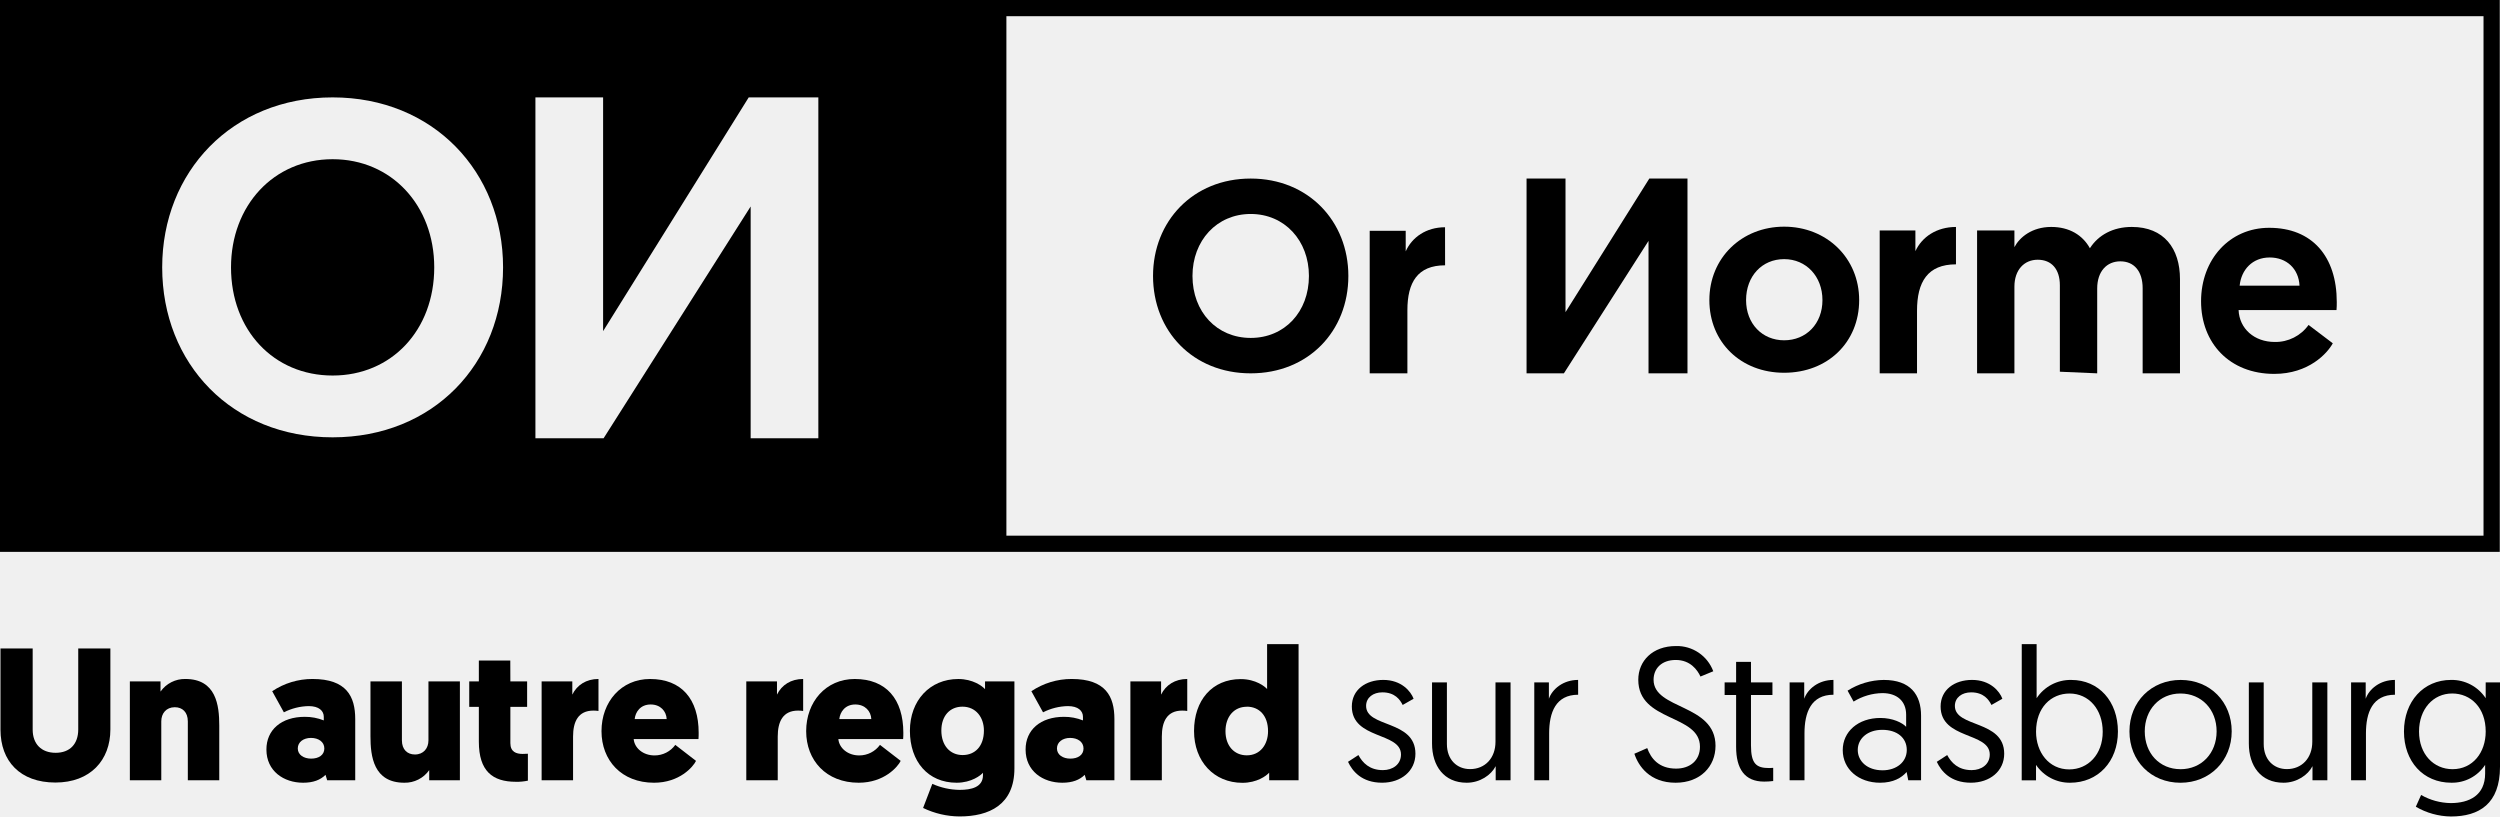
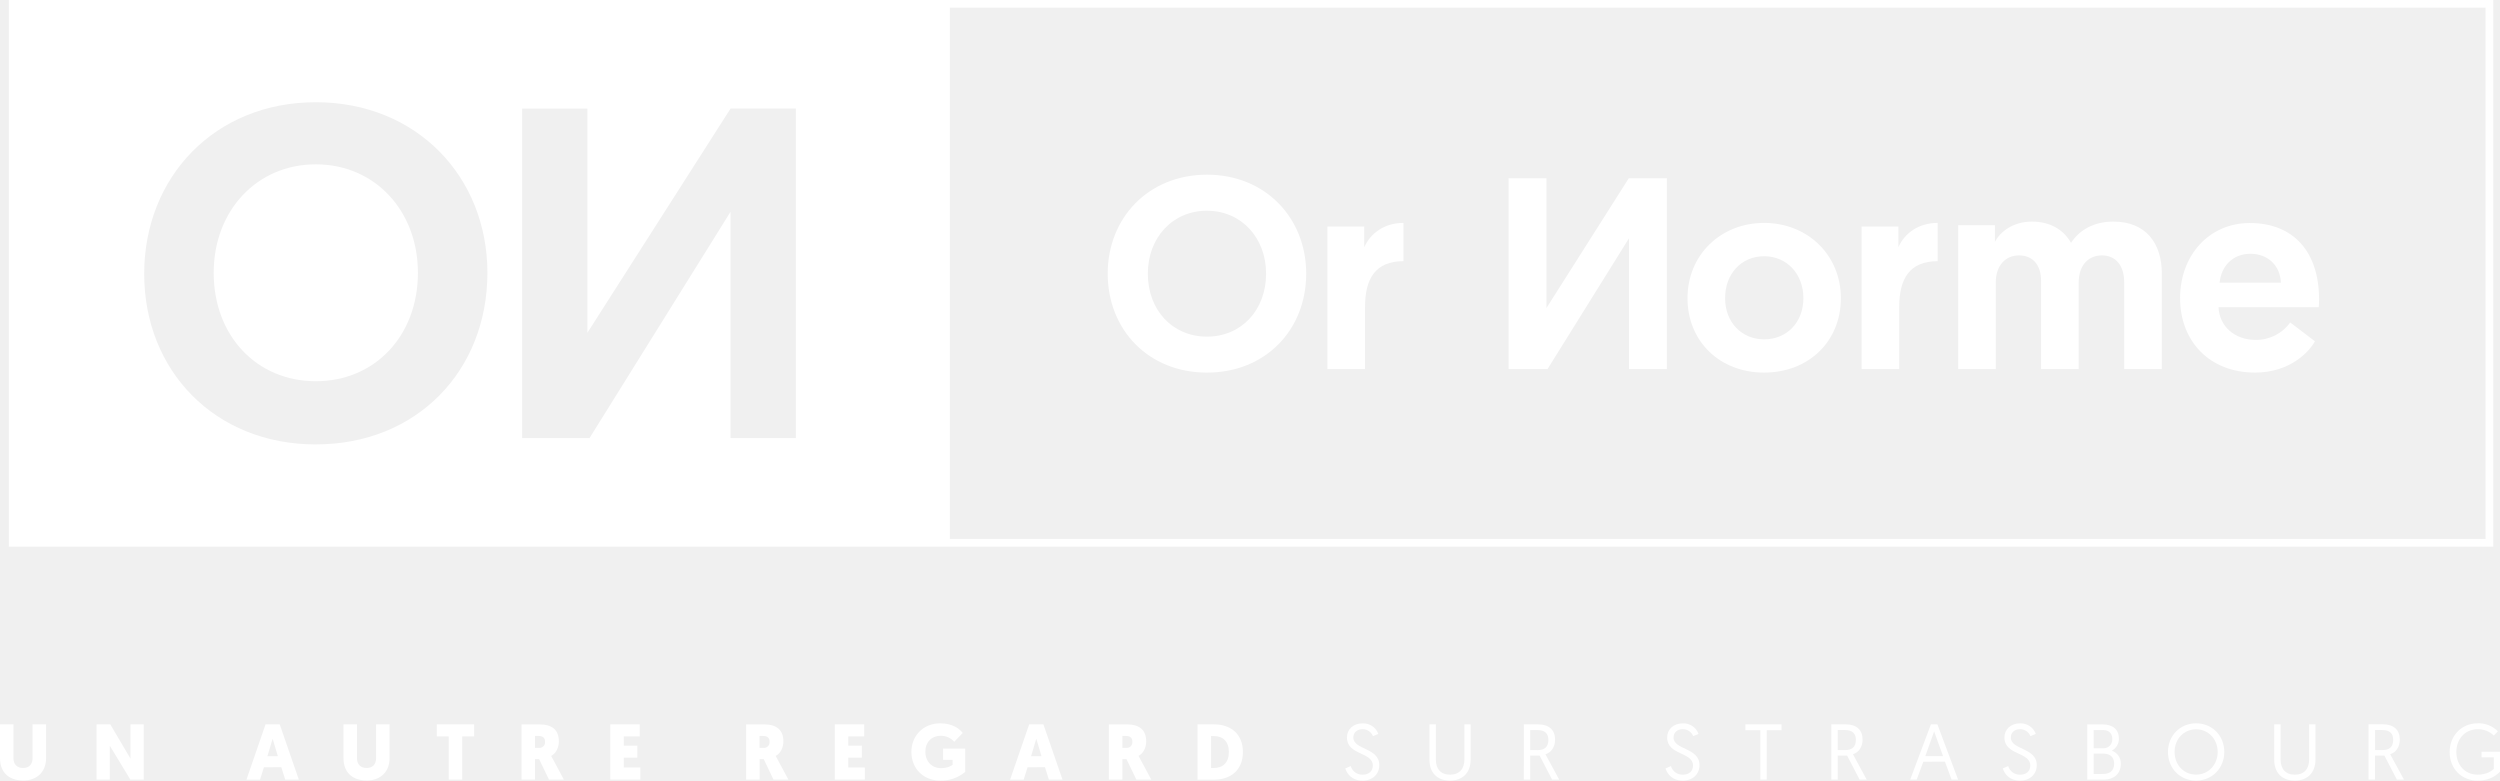
- <svg xmlns="http://www.w3.org/2000/svg" id="Calque_1" data-name="Calque 1" viewBox="0 0 1540.15 503">
+ <svg xmlns="http://www.w3.org/2000/svg" id="Calque_1" data-name="Calque 1" viewBox="0 0 1536.49 479.76">
+   <defs>
+     <style>.cls-1{fill:#fff;}</style>
+   </defs>
+   <path class="cls-1" d="M1534.35,336H7.43V0H1534.35ZM1529.62,4.73H585.78v326.5h943.84V4.73ZM196.09,273.13c62.12,0,105.47-45.29,105.47-105.47,0-58.88-43.35-104.83-105.47-104.83s-105.47,46-105.47,105.48S134,273.14,196.09,273.14ZM363,66.73H322.9V269.25h41.41L451,130.13V269.25h40.12V66.72H451L363,204.54V66.72ZM196.09,101c36.24,0,62.76,28.47,62.76,66.65,0,38.82-26.53,66.65-62.76,66.65s-62.76-27.82-62.76-66.65C133.33,129.49,159.86,101,196.09,101Z" transform="translate(-2)" />
+   <path class="cls-1" d="M743.79,229c36,0,61-26.3,61-60.82,0-34.16-25-60.82-61-60.82s-61,26.63-61,60.82C682.82,202.66,707.78,229,743.79,229Zm0-99.48c21.1,0,36.34,16.58,36.34,38.68,0,22.41-15.2,38.69-36.34,38.69s-36.34-16.25-36.34-38.69C707.45,146.08,722.65,129.51,743.79,129.51Z" transform="translate(-2)" />
+   <path class="cls-1" d="M864.56,137C853,137,844.3,143.24,840.44,152V139.22H817.83v87.59h23.11V188.66c0-17.41,6.4-28.14,23.62-28.14Z" transform="translate(-2)" />
+   <polygon class="cls-1" points="1001.02 109.58 1024.47 109.58 1024.47 226.81 1001.19 226.81 1001.19 146.42 951.12 226.81 927.17 226.81 927.17 109.58 950.45 109.58 950.45 189.29 1001.02 109.58 1001.02 109.58" />
+   <path class="cls-1" d="M1039.13,183.27c0,26.46,19.76,45.72,47.06,45.72,27.46,0,47.21-19.26,47.21-45.72S1113,137,1086.19,137C1059.57,137,1039.13,156.63,1039.13,183.27Zm23.11,0c0-15.08,10.05-25.79,24-25.79s24.12,10.88,24.12,25.79-10.22,25.29-24.12,25.29C1072.46,208.55,1062.24,198.15,1062.24,183.27Z" transform="translate(-2)" />
+   <path class="cls-1" d="M1192.87,137c-11.56,0-20.26,6.19-24.12,14.91V139.22h-22.61v87.59h23.11V188.66c0-17.41,6.4-28.14,23.62-28.14Z" transform="translate(-2)" />
+   <path class="cls-1" d="M1330.66,168.19c0-18.76-9.88-32-29.81-32-11.72,0-20.81,5-26,13.07-4.52-8-12.72-13.07-24-13.07-11.89,0-19.59,6.4-22.78,12.4v-10.2h-22.58v88.43h23.11V173.55c0-10.4,6-16.58,14.24-16.58,8.54,0,13.6,5.87,13.6,15.74v54.1h23.11V173.72c0-10.56,5.86-16.75,14.24-16.75,8.54,0,13.73,6.19,13.73,16.58v53.26h23.11V168.19Z" transform="translate(-2)" />
+   <path class="cls-1" d="M1341.88,183.27c0,26.3,17.92,45.72,46.05,45.72,21.77,0,33.5-13.07,36.81-19.26l-15.2-11.56a25.61,25.61,0,0,1-21.27,10.72c-12.89,0-22.27-8.37-22.78-20.09h61.62a50.22,50.22,0,0,0,.17-5c0-28.64-15.4-46.73-42.54-46.73-25,0-42.87,19.76-42.87,46.22Zm24.28-9.55c1-10.05,8-17.75,18.93-17.75,10.56,0,18.25,7,18.76,17.75Z" transform="translate(-2)" />
  <g id="baseline">
-     <path d="M.3,449.5v-50H20.13v50c0,8.82,5.34,14.27,14.15,14.27s13.92-5.45,13.92-14.38V399.5H68v49.88c0,19-12.41,32.71-33.87,32.71C12.36,482.09.3,468.87.3,449.5Z" />
-     <path d="M115.71,444.39c0-5.68-3.36-8.7-8-8.7-5.34,0-8.35,3.83-8.35,8.7V480.7H80V419.8H98.89v6.26a18.25,18.25,0,0,1,15.31-7.77c19,0,20.88,16.24,20.88,28.65V480.7H115.71Z" />
-     <path d="M187.75,441.61a31,31,0,0,1,11.72,2.2v-2.2c0-3.71-3-6.61-9.28-6.61a35.17,35.17,0,0,0-15.31,3.83l-7.19-13a44.35,44.35,0,0,1,24.82-7.54c21,0,26.33,10.79,26.33,24.71v37.7H201.55l-1-3.36c-3.13,3.13-7.54,4.87-13.8,4.87-11.95,0-22.62-7.19-22.62-20.42C164.08,449.62,173.36,441.61,187.75,441.61Zm3.94,25.75c4.64,0,8.12-2.2,8.12-6.26s-3.6-6.5-8.24-6.5-8.12,2.55-8.12,6.5S187.17,467.36,191.69,467.36Z" />
-     <path d="M247.6,456.11c0,5.68,3.36,8.7,8,8.7,5.34,0,8.35-3.83,8.35-8.7V419.8h19.37v60.9h-18.9v-6.26a18.25,18.25,0,0,1-15.31,7.77c-19,0-20.88-16.24-20.88-28.65V419.8H247.6Z" />
-     <path d="M314.42,419.8h10.32v15.66H314.42v22.39c0,5.34,3.6,6.61,7.54,6.61a31.76,31.76,0,0,0,3.25-.12v16.59a31.22,31.22,0,0,1-7.42.7C303.4,481.63,295,475,295,456.92V435.46h-5.92V419.8H295V406.93h19.37Z" />
-     <path d="M368.7,438a20.35,20.35,0,0,0-3.13-.23c-9.4,0-12.53,6.84-12.53,16V480.7H333.67V419.8h18.91v8.12c2.9-5.92,8.58-9.63,16.12-9.63Z" />
-     <path d="M390.39,455.3c.46,5.45,5.68,10.09,12.88,10.09a15.71,15.71,0,0,0,12.76-6.5l12.76,9.86c-1.74,3.6-10.09,13.46-25.87,13.46-20.07,0-32.36-13.8-32.36-31.78s12.06-32.13,29.93-32.13c19.37,0,29.93,12.41,29.93,33.17,0,1.16,0,2.44-.12,3.83ZM391,443h19.72c-.23-4.87-3.83-9-9.86-9C394.45,434,391.44,438.71,391,443Z" />
-     <path d="M494.79,438a20.35,20.35,0,0,0-3.13-.23c-9.4,0-12.53,6.84-12.53,16V480.7H459.76V419.8h18.91v8.12c2.9-5.92,8.58-9.63,16.12-9.63Z" />
-     <path d="M516.48,455.3c.46,5.45,5.68,10.09,12.88,10.09a15.71,15.71,0,0,0,12.76-6.5l12.76,9.86c-1.74,3.6-10.09,13.46-25.87,13.46-20.07,0-32.36-13.8-32.36-31.78s12.06-32.13,29.93-32.13c19.37,0,29.93,12.41,29.93,33.17,0,1.16,0,2.44-.12,3.83Zm.58-12.3h19.72c-.23-4.87-3.83-9-9.86-9C520.54,434,517.53,438.71,517.06,443Z" />
-     <path d="M605.57,476.06c-1.28,1.51-7,6.15-16.24,6.15-17.63,0-28.77-13.11-28.77-32,0-18.68,12.3-31.9,29.81-31.9,8.93,0,14.73,4.29,16.47,6.26V419.8h18.1v53.59c0,22.5-15.66,29.58-33.76,29.58a52.34,52.34,0,0,1-22.5-5.22l5.68-14.85a42.33,42.33,0,0,0,16.82,3.71c7.19,0,14.38-1.62,14.38-9Zm-12.64-40.71c-7.77,0-13,5.68-13,14.73s5.22,15.08,13.11,15.08c7.66,0,13.11-5.45,13.11-15.08,0-8.08-4.88-14.73-13.23-14.73Z" />
-     <path d="M655.45,441.61a31,31,0,0,1,11.72,2.2v-2.2c0-3.71-3-6.61-9.28-6.61a35.17,35.17,0,0,0-15.31,3.83l-7.19-13a44.35,44.35,0,0,1,24.82-7.54c21,0,26.33,10.79,26.33,24.71v37.7H669.25l-1-3.36c-3.13,3.13-7.54,4.87-13.8,4.87-12,0-22.62-7.19-22.62-20.42C631.78,449.62,641.06,441.61,655.45,441.61Zm3.94,25.75c4.64,0,8.12-2.2,8.12-6.26s-3.6-6.5-8.24-6.5-8.12,2.55-8.12,6.5S654.87,467.36,659.39,467.36Z" />
-     <path d="M731.42,438a20.35,20.35,0,0,0-3.13-.23c-9.4,0-12.53,6.84-12.53,16V480.7H696.39V419.8H715.3v8.12c2.9-5.92,8.58-9.63,16.12-9.63Z" />
-     <path d="M781.88,476c-1.74,2-7.54,6.26-16.47,6.26-17.52,0-29.81-13.22-29.81-31.9,0-18.91,11.14-32,28.77-32,9.28,0,15,4.64,16.24,6.15V396.84H800V480.7H781.9Zm-13.8-40.6c-7.89,0-13.11,6.15-13.11,15.08s5.34,14.85,13.11,14.85c8.35,0,13.11-6.73,13.11-14.85C781.19,440.8,775.73,435.35,768.08,435.35Z" />
-     <path d="M836.87,465.16c2.55,4.76,6.84,9.28,15.08,9.28,6,0,11.14-3.48,11.14-9.63,0-13.92-30.28-9.16-30.28-29.58,0-10.21,8.47-16.36,19.37-16.36,11.25,0,17,7.08,18.68,11.6l-6.73,3.83c-1.62-3.25-4.76-7.77-12.53-7.77-5.57,0-10,3.13-10,8.35,0,13.57,30.39,8.47,30.39,29.46,0,10.67-8.82,17.86-20.53,17.86-12.64,0-18.33-7.19-21-12.88Z" />
-     <path d="M882.22,458.08v-37.7h9.16v38c0,9.63,6.15,15.43,14.27,15.43,9.28,0,15.66-6.84,15.66-16.82V420.38h9.28V480.7h-9.16V472c-2.78,5.45-9.63,10.21-17.86,10.21C889.53,482.21,882.22,471.77,882.22,458.08Z" />
-     <path d="M972.23,428c-13.8,0-17.86,10.9-17.86,23.78V480.7h-9.16V420.38h9v10.09c2.09-6,8.82-11.6,18-11.6Z" />
-     <path d="M1014.8,460.87c2.2,6.26,7.08,12.64,17.75,12.64,8.58,0,14.73-5,14.73-13.46,0-20.3-38-15.08-38-41.29,0-11.6,8.82-20.76,23.2-20.76a23.89,23.89,0,0,1,23,15.54l-7.89,3.25c-1.86-4.06-6.26-10.21-15.2-10.21s-13.69,5.45-13.69,12.18c0,18.56,38.16,14.73,38.16,40.71,0,12.76-9.4,22.74-24.59,22.74-15.78,0-22.85-10.09-25.4-17.86Z" />
-     <path d="M1069.55,407.74h9.16v12.64h13.22v7.77h-13.22v31.09c0,11.25,3.25,13.92,11.14,13.92,1.16,0,2.55-.12,2.55-.12v8.12a43.83,43.83,0,0,1-5.57.35c-12.06,0-17.28-7.89-17.28-21.46v-31.9h-7.08v-7.77h7.08Z" />
-     <path d="M1129.53,428c-13.8,0-17.86,10.9-17.86,23.78V480.7h-9.16V420.38h9v10.09c2.09-6,8.82-11.6,18-11.6Z" />
-     <path d="M1158.41,442.31c7.66,0,13.46,2.9,15.89,5.45v-7.42c0-8.47-5.68-13.34-14.62-13.34a34.58,34.58,0,0,0-17.75,5.22l-3.71-6.73a42.51,42.51,0,0,1,22.27-6.61c16.47,0,23,9.16,23,22V480.7h-7.89l-1-5.1c-3.13,3.6-8.24,6.61-16.36,6.61-13.22,0-23-8.35-23-20.07C1135.21,450.66,1144.84,442.31,1158.41,442.31Zm1.28,32.25c8.82,0,15-5.22,15-12.53,0-7.54-6-12.41-15.08-12.41S1144.49,455,1144.49,462s5.92,12.55,15.19,12.55Z" />
-     <path d="M1199.59,465.16c2.55,4.76,6.84,9.28,15.08,9.28,6,0,11.14-3.48,11.14-9.63,0-13.92-30.28-9.16-30.28-29.58,0-10.21,8.47-16.36,19.37-16.36,11.25,0,17.05,7.08,18.68,11.6l-6.73,3.83c-1.62-3.25-4.76-7.77-12.53-7.77-5.57,0-10,3.13-10,8.35,0,13.57,30.39,8.47,30.39,29.46,0,10.67-8.82,17.86-20.53,17.86-12.64,0-18.33-7.19-21-12.88Z" />
-     <path d="M1245.52,396.84h9.16v33.29A25,25,0,0,1,1276,418.88c17.05,0,28.77,13.22,28.77,31.78s-12.29,31.55-29.46,31.55a25,25,0,0,1-21-11v9.51h-8.82ZM1274.75,474c11.6,0,20.65-9.16,20.65-23.2,0-13.8-8.58-23.55-20.42-23.55-11.37,0-20.65,8.58-20.65,23.55C1254.34,463.42,1262.23,474,1274.75,474Z" />
-     <path d="M1343.42,418.88c18.21,0,31.44,13.57,31.44,31.67s-13.46,31.67-31.55,31.67-31.44-13.34-31.44-31.67S1325.44,418.88,1343.42,418.88Zm-.12,55c13,0,22.27-9.86,22.27-23.32s-9.28-23.32-22.27-23.32-22,10.09-22,23.32c0,13.55,9.13,23.3,22,23.3Z" />
-     <path d="M1385.42,458.08v-37.7h9.16v38c0,9.63,6.15,15.43,14.27,15.43,9.28,0,15.66-6.84,15.66-16.82V420.38h9.28V480.7h-9.16V472c-2.78,5.45-9.63,10.21-17.86,10.21C1392.72,482.21,1385.42,471.77,1385.42,458.08Z" />
-     <path d="M1475.43,428c-13.8,0-17.86,10.9-17.86,23.78V480.7h-9.16V420.38h9v10.09c2.09-6,8.82-11.6,18-11.6Z" />
-     <path d="M1491.55,489.75a37.81,37.81,0,0,0,18.21,5c11.48,0,21.23-4.76,21.23-18.21V471.2a24.29,24.29,0,0,1-20.88,11c-17.28,0-29.12-13.11-29.12-31.55s11.95-31.78,29-31.78a25.05,25.05,0,0,1,21.34,11.25v-9.74h8.82v52c0,22.85-12.88,30.62-30.28,30.62a44.08,44.08,0,0,1-21.58-6Zm19.14-62.52c-11.72,0-20.42,9.63-20.42,23.43,0,14,9,23.2,20.65,23.2,12.41,0,20.42-10.21,20.42-23.2,0-14.66-9.16-23.43-20.65-23.43Z" />
-   </g>
-   <g id="logo">
-     <path d="M710.34,170c0-33.72,24.63-60,60.16-60s60.17,26.28,60.17,60c0,34-24.63,60-60.17,60S710.34,204,710.34,170Zm24.3,0c0,22.15,15,38.18,35.87,38.18s35.87-16,35.87-38.18c0-21.82-15-38.18-35.87-38.18S734.64,148.18,734.64,170Z" />
-     <path d="M890.26,163.45c-17,0-23.22,10.54-23.22,27.66V230H843.82V142.17H866v12.68c3.87-8.68,12.62-14.85,24.23-14.85Z" />
-     <path d="M963.45,230h-23V110h24v82.29L1016.08,110h23.51V230h-24V148.4Z" />
-     <path d="M1099.13,139.64c26.23,0,46.23,19.34,46.23,45.25s-19.34,44.75-46.23,44.75c-26.72,0-46.06-18.85-46.06-44.75C1053.07,158.82,1073.07,139.64,1099.13,139.64Zm0,70c13.61,0,23.61-10.16,23.61-24.75s-10-25.25-23.61-25.25-23.44,10.49-23.44,25.25C1075.69,199.47,1085.69,209.64,1099.13,209.64Z" />
-     <path d="M1205,162.85c-17.53,0-24,10.89-24,28.6V230h-23V142h22v12.73c4-8.71,13-14.91,25-14.91Z" />
-     <path d="M1343,230h-23V177.58c0-10.38-5.2-16.58-13.75-16.58-8.38,0-14.25,6.2-14.25,16.75V230l-23-1V175.75c0-9.88-5.06-15.74-13.66-15.74-8.26,0-14.34,6.2-14.34,16.58V230h-23V142h23v10.26c3.17-6.06,10.83-12.45,22.67-12.45,11.17,0,19.33,5,23.83,13.12,5.17-8.08,14.17-13.12,25.83-13.12,19.83,0,29.67,13.29,29.67,32.14Z" />
-     <path d="M1397.95,140.34c26.56,0,41.64,17.7,41.64,45.74,0,1.64,0,3.28-.16,4.92H1379.1c.49,11.48,9.67,19.67,22.3,19.67a25,25,0,0,0,20.82-10.49l14.92,11.31c-3.28,6.07-14.75,18.85-36.07,18.85-27.54,0-45.08-19-45.08-44.75S1373.52,140.34,1397.95,140.34ZM1416.64,176c-.49-10.49-8-17.38-18.36-17.38-10.65,0-17.54,7.54-18.52,17.38Z" />
-     <path d="M204.92,98.08c-36.35,0-62.6,28.56-62.6,66.64,0,38.65,26.25,66.63,62.6,66.63s62.6-28,62.6-66.63C267.52,126.63,241.27,98.08,204.92,98.08Z" />
-     <path d="M0,0V340H1540V0ZM204.92,269.42c-62,0-105-45.29-105-104.71,0-58.85,43-104.71,105-104.71s105,45.86,105,104.71C309.92,224.13,266.94,269.42,204.92,269.42Zm299.23.58h-41.7V127.2L371.85,270h-42V60h41.7V204l89.7-144h42.9ZM1530,330H620V10h910Z" />
+     <path class="cls-1" d="M16.16,479.7c9,0,14.16-5.72,14.16-13.68V445.18H22V466c0,3.74-2.09,6-5.82,6s-5.91-2.28-5.91-6V445.18H2v20.89c0,8.1,5,13.6,14.16,13.6Z" transform="translate(-2)" />
+     <polygon class="cls-1" points="80.1 479.12 88.34 479.12 88.34 445.18 80.19 445.18 80.19 466.23 67.78 445.18 59.35 445.18 59.35 479.12 67.49 479.12 67.49 458.32 80.1 479.12 80.1 479.12" />
+     <path class="cls-1" d="M174.89,471.51l2.4,7.61h8.36l-11.73-33.94H165.2l-11.74,34h8.34l2.4-7.61Zm-2.13-6.76h-6.4l3.2-10.76Z" transform="translate(-2)" />
+     <path class="cls-1" d="M227.26,479.7c9,0,14.16-5.72,14.16-13.68V445.18h-8.29V466c0,3.74-2.09,6-5.82,6s-5.91-2.28-5.91-6V445.18h-8.29v20.89c0,8.1,5,13.6,14.16,13.6Z" transform="translate(-2)" />
+     <polygon class="cls-1" points="291.4 452.6 291.4 445.18 268.46 445.18 268.46 452.6 275.78 452.6 275.78 479.12 284.07 479.12 284.07 452.6 291.4 452.6 291.4 452.6" />
+     <path class="cls-1" d="M345.47,455.61c0-6.74-3.88-10.4-11.88-10.4H322.53v33.95h8.29V466.56h2.52l6.06,12.59h9.16l-7.8-14.55c3.1-1.7,4.71-5.23,4.71-9Zm-12.56-3.3c3,0,4.07,1.36,4.07,3.59a3.43,3.43,0,0,1-3.68,3.74h-2.48v-7.32Z" transform="translate(-2)" />
+     <polygon class="cls-1" points="393.55 479.12 393.55 471.7 383.37 471.7 383.37 465.64 391.71 465.64 391.71 458.27 383.37 458.27 383.37 452.6 393.17 452.6 393.17 445.18 375.08 445.18 375.08 479.12 393.55 479.12 393.55 479.12" />
+     <path class="cls-1" d="M483.46,455.61c0-6.74-3.88-10.4-11.88-10.4h-11v33.95h8.29V466.56h2.52l6,12.59h9.16l-7.8-14.55c3.1-1.7,4.71-5.23,4.71-9Zm-12.56-3.3c3,0,4.07,1.36,4.07,3.59a3.43,3.43,0,0,1-3.68,3.74h-2.47v-7.32Z" transform="translate(-2)" />
+     <polygon class="cls-1" points="531.54 479.12 531.54 471.7 521.36 471.7 521.36 465.64 529.7 465.64 529.7 458.27 521.36 458.27 521.36 452.6 531.15 452.6 531.15 445.18 513.07 445.18 513.07 479.12 531.54 479.12 531.54 479.12" />
+     <path class="cls-1" d="M595.21,460.07h-13.6V467h5.87v3c-.54.54-3,2.09-7.2,2.09-5.39,0-9.56-3.88-9.56-10.18,0-5.48,3.49-9.7,9.56-9.7a10.75,10.75,0,0,1,8.19,3.68l5.23-5.43c-1.74-2.18-5.82-5.91-13.82-5.91-10.57,0-17.74,7.8-17.74,17.5,0,10.91,8,17.69,17.55,17.69a22.88,22.88,0,0,0,15.52-5.33V460.07Z" transform="translate(-2)" />
+     <path class="cls-1" d="M644.23,471.51l2.4,7.61H655l-11.73-33.94h-8.74l-11.73,34h8.34l2.4-7.61Zm-2.13-6.76h-6.4L638.9,454Z" transform="translate(-2)" />
+     <path class="cls-1" d="M706.44,455.61c0-6.74-3.88-10.4-11.88-10.4H683.5v33.95h8.31V466.56h2.52l6.06,12.56h9.16l-7.8-14.55c3.1-1.7,4.71-5.23,4.71-9Zm-12.56-3.3c3,0,4.07,1.36,4.07,3.59a3.43,3.43,0,0,1-3.68,3.74h-2.46v-7.32Z" transform="translate(-2)" />
+     <path class="cls-1" d="M738,445.18v34h10c10.91,0,17.89-6.35,17.89-17s-7-17-17.89-17Zm10,7.2c5.6,0,9.26,3.3,9.26,9.8S753.61,472,748,472h-1.7V452.36Z" transform="translate(-2)" />
+     <path class="cls-1" d="M828.81,472.29c1.06,3.25,4,7.47,10.62,7.47,6.35,0,10.28-4.17,10.28-9.51,0-10.86-15.95-9.26-15.95-17,0-2.81,2-5.09,5.72-5.09a6.84,6.84,0,0,1,6.35,4.27l3.3-1.36a9.9,9.9,0,0,0-9.6-6.5c-6,0-9.7,3.83-9.7,8.68,0,11,15.9,8.8,15.9,17.26,0,3.54-2.57,5.6-6.15,5.6a7.33,7.33,0,0,1-7.42-5.28l-3.35,1.46Z" transform="translate(-2)" />
+     <path class="cls-1" d="M893.2,479.75c8.05,0,12.65-5.19,12.65-12.85V445.18H902v21.67c0,5.67-3.06,9.26-8.8,9.26s-8.73-3.59-8.73-9.21V445.18h-3.93v21.77c0,7.71,4.51,12.8,12.65,12.8Z" transform="translate(-2)" />
+     <path class="cls-1" d="M938.54,479.15h3.93V464.38h5.77l7.67,14.77h4.36l-8.43-15.56c3.93-1.26,5.91-4.95,5.91-9,0-5.91-3.63-9.4-10.57-9.4h-8.63ZM942.47,461v-12.3h4.46c4.8,0,6.69,2.4,6.69,6,0,4.46-2.47,6.31-6.45,6.31Z" transform="translate(-2)" />
+     <path class="cls-1" d="M1025.61,472.29c1.06,3.25,4,7.47,10.62,7.47,6.35,0,10.28-4.17,10.28-9.51,0-10.86-15.95-9.26-15.95-17,0-2.81,2-5.09,5.72-5.09a6.84,6.84,0,0,1,6.35,4.27l3.3-1.36a9.9,9.9,0,0,0-9.6-6.5c-6,0-9.7,3.83-9.7,8.68,0,11,15.9,8.8,15.9,17.26,0,3.54-2.57,5.6-6.15,5.6a7.33,7.33,0,0,1-7.42-5.28l-3.35,1.46Z" transform="translate(-2)" />
+     <polygon class="cls-1" points="1081.89 479.12 1085.82 479.12 1085.82 448.77 1094.93 448.77 1094.93 445.18 1072.73 445.18 1072.73 448.77 1081.89 448.77 1081.89 479.12 1081.89 479.12" />
+     <path class="cls-1" d="M1127.53,479.15h3.93V464.38h5.77l7.66,14.74h4.36l-8.43-15.56c3.93-1.26,5.91-4.95,5.91-9,0-5.91-3.63-9.4-10.57-9.4h-8.63v34Zm3.93-18.18v-12.3h4.46c4.8,0,6.69,2.4,6.69,6,0,4.46-2.47,6.31-6.45,6.31Z" transform="translate(-2)" />
+     <path class="cls-1" d="M1197.35,468.12l4.07,11h4l-12.7-33.94h-4L1176,479.15h4l4.07-11Zm-1.16-3.39h-10.91l5.43-15.2,5.48,15.2Z" transform="translate(-2)" />
+     <path class="cls-1" d="M1232.89,472.29c1.06,3.25,4,7.47,10.62,7.47,6.35,0,10.28-4.17,10.28-9.51,0-10.86-15.95-9.26-15.95-17,0-2.81,2-5.09,5.72-5.09a6.84,6.84,0,0,1,6.35,4.27l3.3-1.36a9.9,9.9,0,0,0-9.6-6.5c-6,0-9.7,3.83-9.7,8.68,0,11,15.9,8.8,15.9,17.26,0,3.54-2.57,5.6-6.15,5.6a7.33,7.33,0,0,1-7.42-5.28l-3.35,1.46Z" transform="translate(-2)" />
+     <path class="cls-1" d="M1284.81,479.15h10.4c5.82,0,10.23-3.54,10.23-9.65a8.23,8.23,0,0,0-5.53-8.15,8.21,8.21,0,0,0,4.36-7.47c0-5.39-3.63-8.68-10.08-8.68h-9.38Zm3.93-19.25V448.7h5.87c3.63,0,5.6,2.14,5.6,5.48a5.39,5.39,0,0,1-5.6,5.72Zm0,15.81V463.15h5.72c3.93,0,6.88,1.74,6.88,6.21s-2.81,6.31-6.83,6.31Z" transform="translate(-2)" />
+     <path class="cls-1" d="M1334.42,462.15c0,10.08,7.42,17.61,17.26,17.61s17.36-7.61,17.36-17.61-7.42-17.61-17.31-17.61-17.31,7.61-17.31,17.61Zm4.07,0c0-8,5.72-13.92,13.24-13.92s13.24,6,13.24,13.92-5.72,13.92-13.24,13.92S1338.5,470.2,1338.5,462.15Z" transform="translate(-2)" />
+     <path class="cls-1" d="M1412.42,479.75c8.05,0,12.65-5.19,12.65-12.85V445.18h-3.88v21.67c0,5.67-3.06,9.26-8.8,9.26s-8.73-3.59-8.73-9.21V445.18h-3.93v21.77c0,7.71,4.51,12.8,12.65,12.8Z" transform="translate(-2)" />
+     <path class="cls-1" d="M1457.76,479.15h3.91V464.38h5.77l7.66,14.74h4.36L1471,463.55c3.93-1.26,5.91-4.95,5.91-9,0-5.91-3.63-9.4-10.57-9.4h-8.63v34Zm3.93-18.18v-12.3h4.46c4.8,0,6.69,2.4,6.69,6,0,4.46-2.47,6.31-6.45,6.31Z" transform="translate(-2)" />
+     <path class="cls-1" d="M1524.71,444.55c-9.94,0-17.17,7.71-17.17,17.65,0,10.33,7.42,17.55,17.07,17.55,5.77,0,10.18-1.74,13.87-5.48V462h-11.35v3.44h7.56v7.13c-1.06,1.06-4.27,3.54-9.94,3.54-7.56,0-13.09-5.72-13.09-13.92,0-8,5.33-14,13.14-14a13.51,13.51,0,0,1,9.89,3.88l2.52-2.62a17.09,17.09,0,0,0-12.51-4.95Z" transform="translate(-2)" />
  </g>
</svg>
